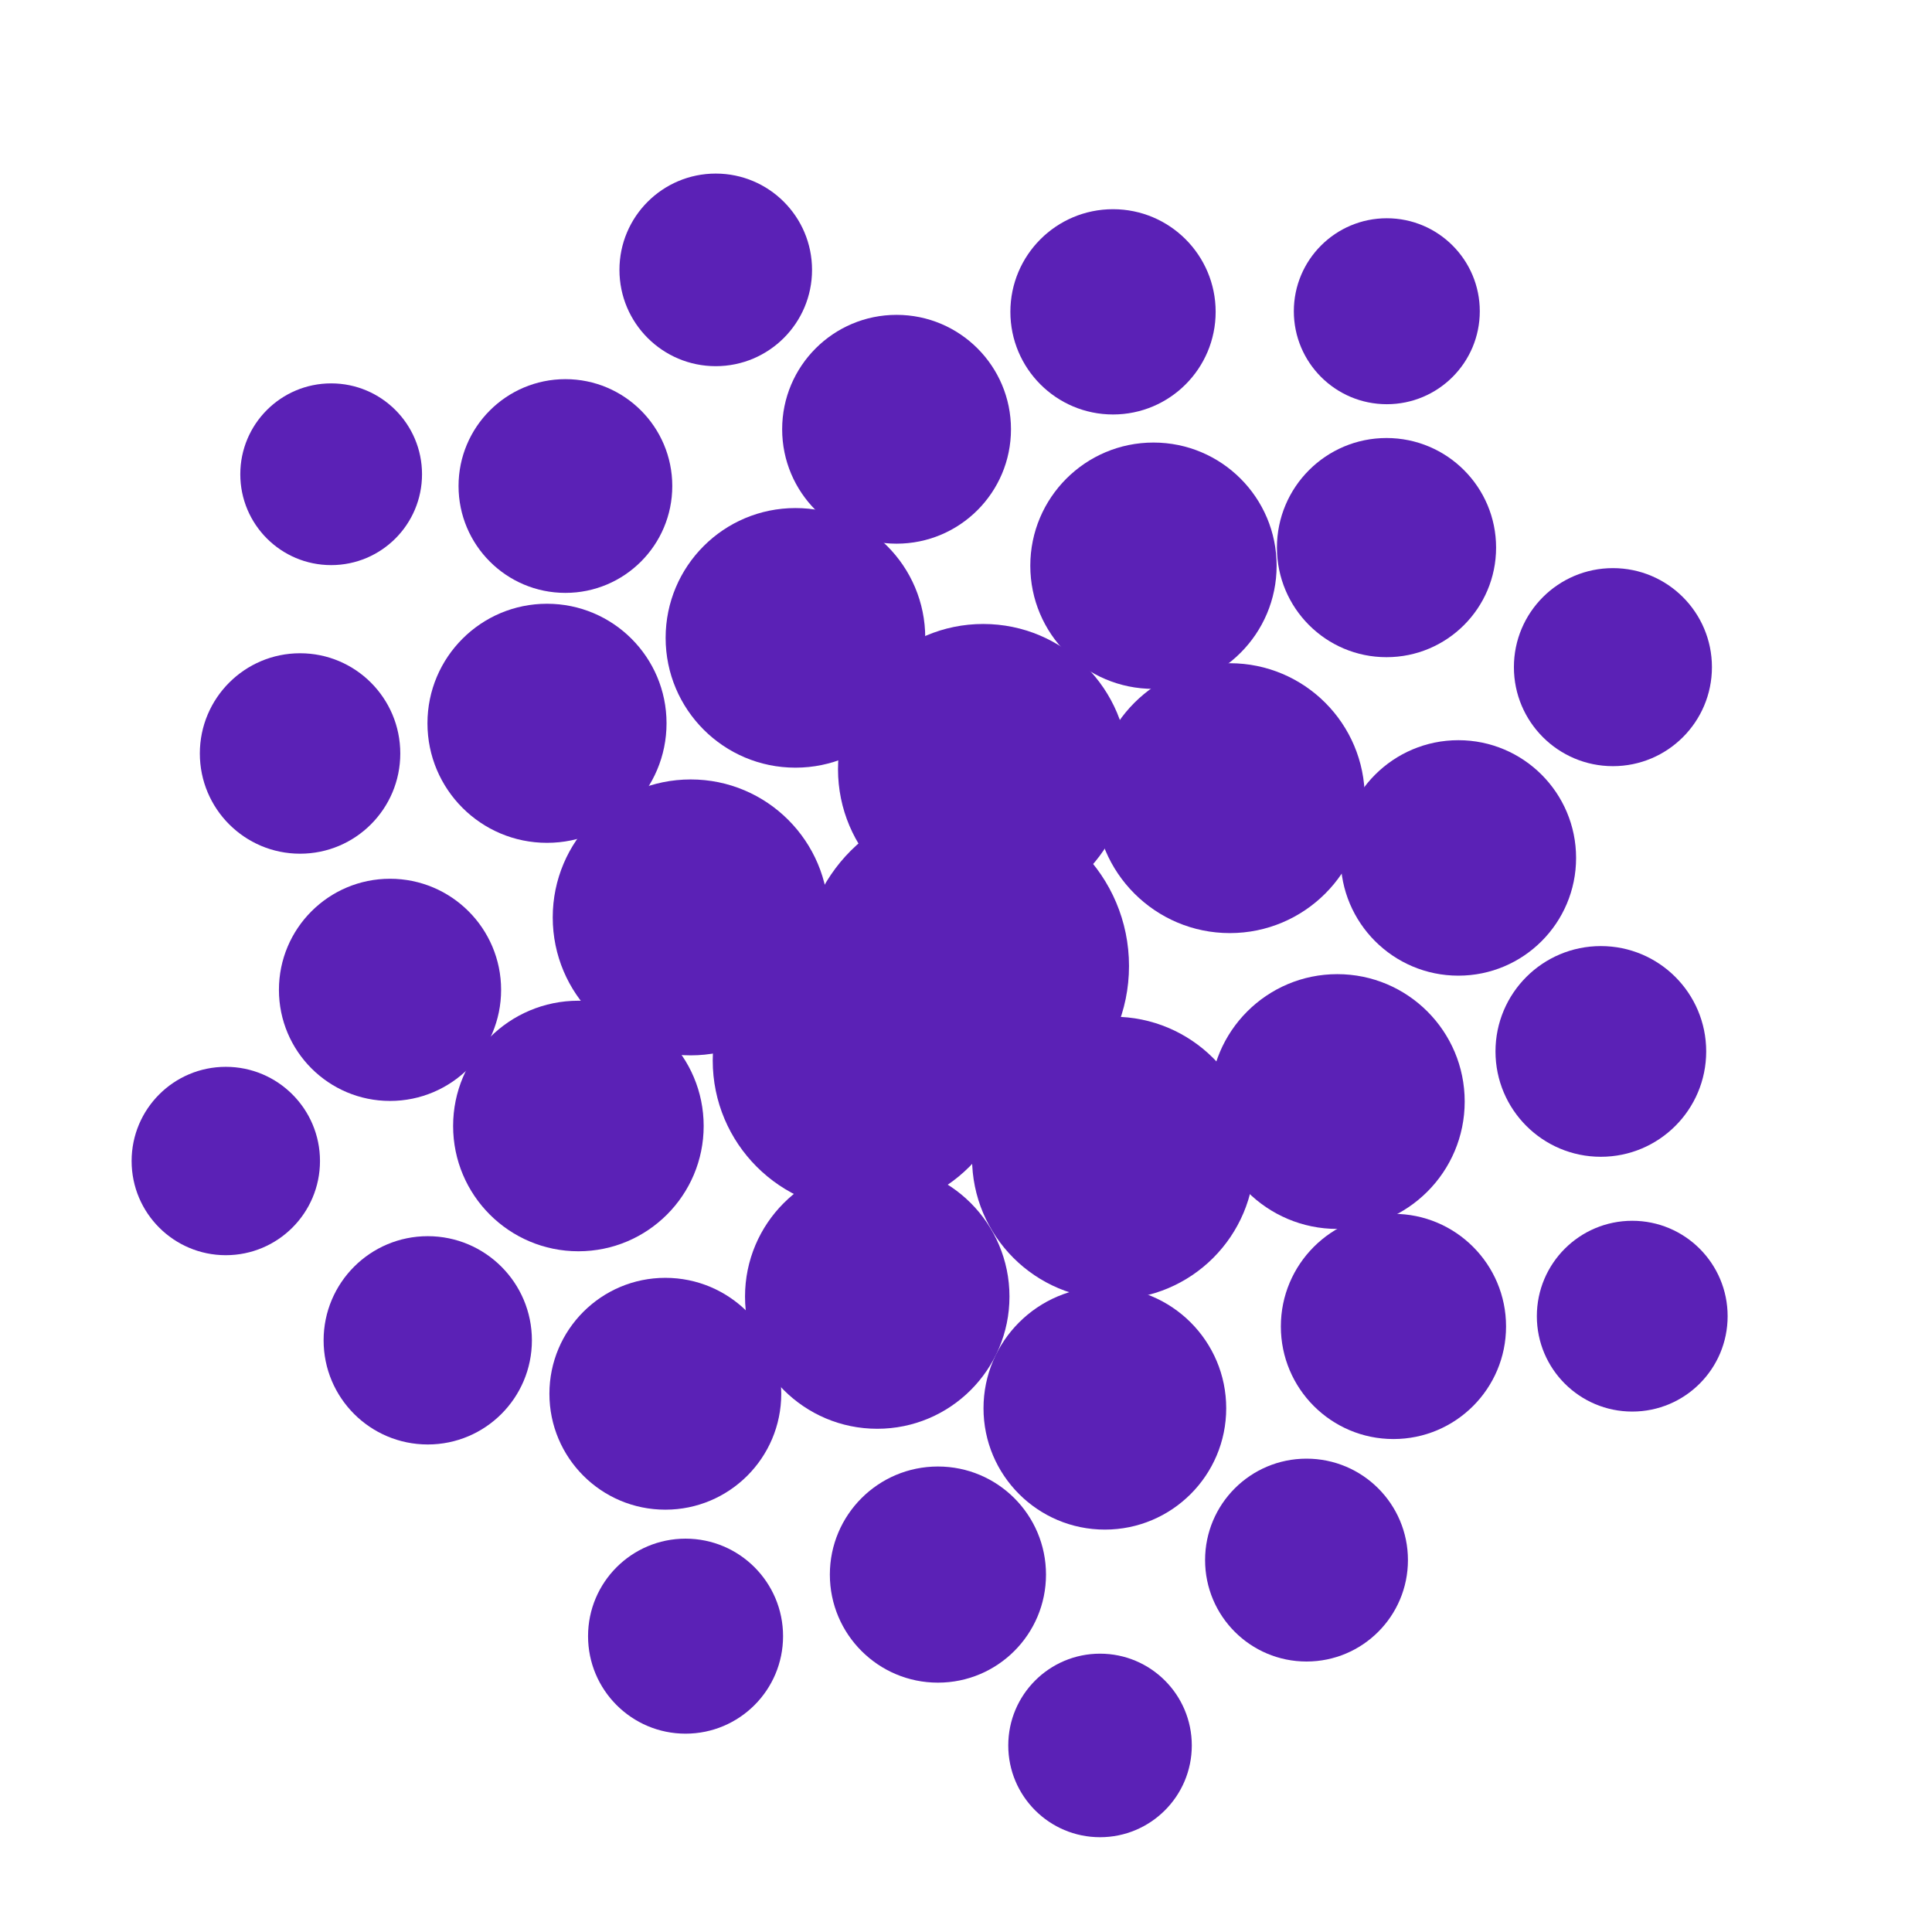
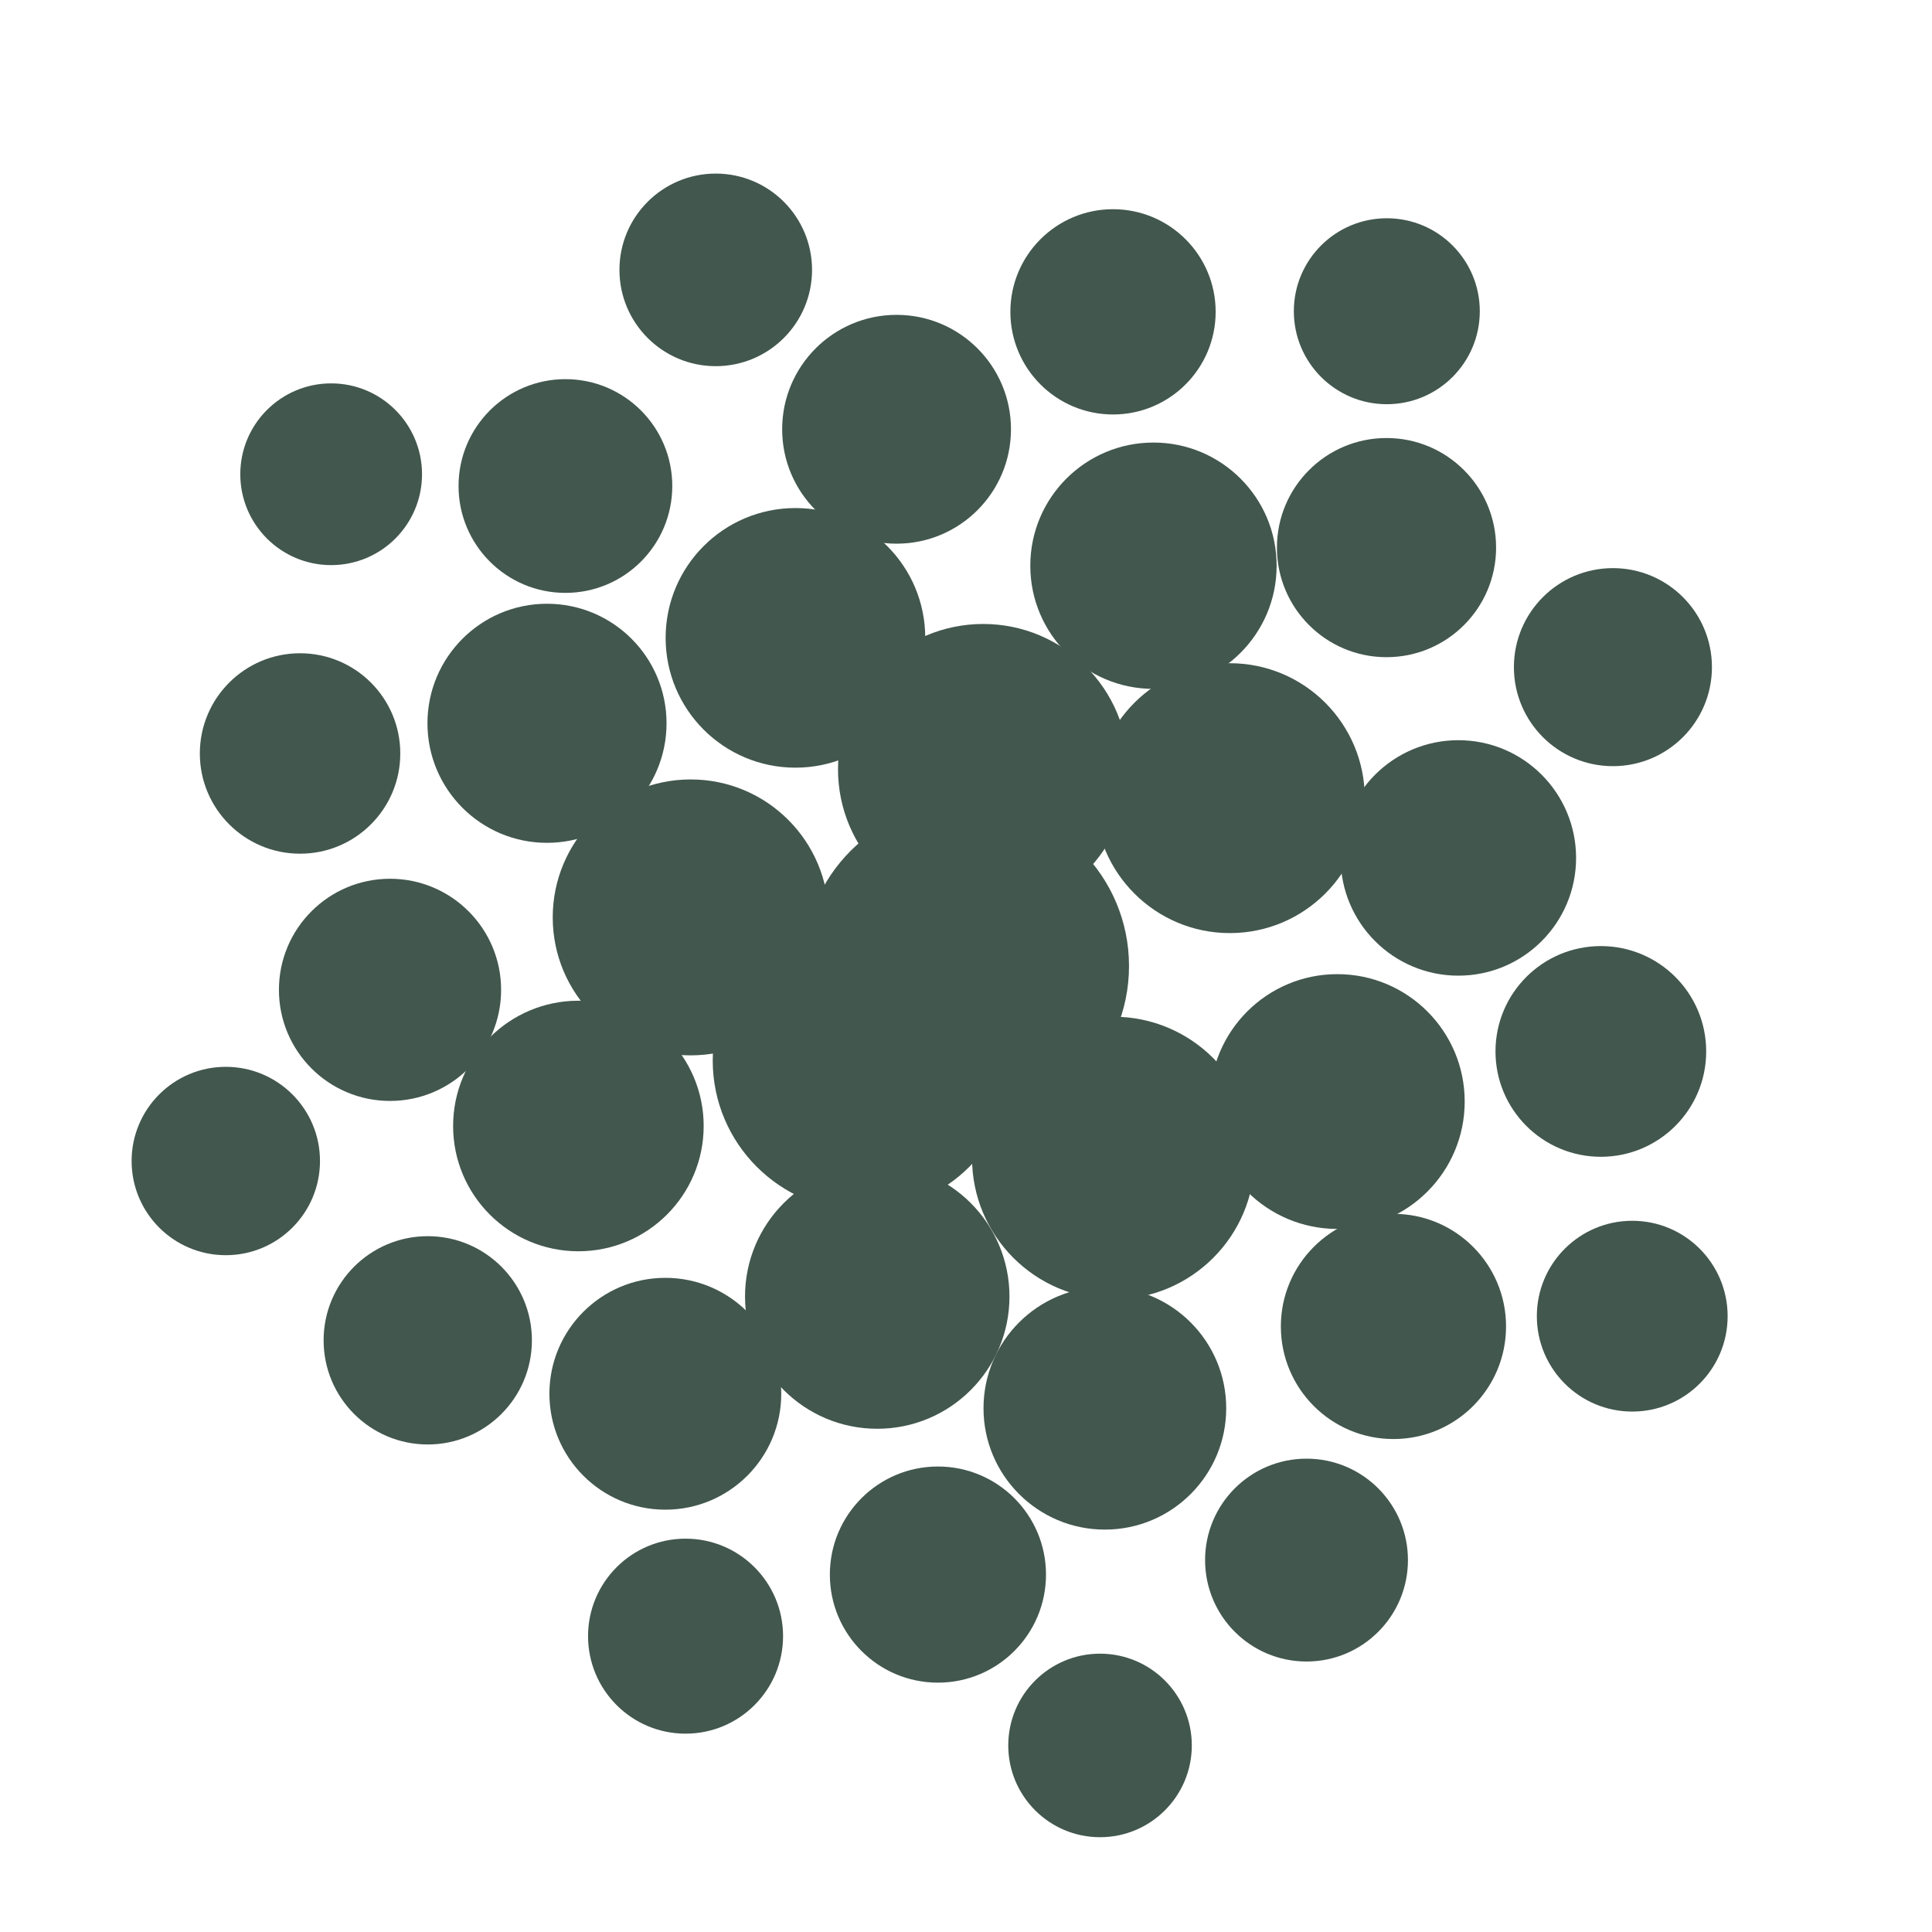
<svg xmlns="http://www.w3.org/2000/svg" viewBox="0 0 64 64" role="img" aria-label="one3seven">
-   <circle cx="32.00" cy="32.00" r="5.40" fill="#5b21b6" />
-   <circle cx="28.59" cy="35.13" r="4.98" fill="#5b21b6" />
-   <circle cx="32.57" cy="25.48" r="4.81" fill="#5b21b6" />
-   <circle cx="36.88" cy="38.36" r="4.68" fill="#5b21b6" />
-   <circle cx="22.88" cy="30.39" r="4.57" fill="#5b21b6" />
-   <circle cx="40.74" cy="26.44" r="4.47" fill="#5b21b6" />
-   <circle cx="29.06" cy="42.95" r="4.38" fill="#5b21b6" />
-   <circle cx="26.35" cy="21.13" r="4.30" fill="#5b21b6" />
-   <circle cx="44.30" cy="36.49" r="4.22" fill="#5b21b6" />
-   <circle cx="19.16" cy="37.30" r="4.15" fill="#5b21b6" />
-   <circle cx="38.21" cy="18.74" r="4.08" fill="#5b21b6" />
-   <circle cx="36.60" cy="46.65" r="4.02" fill="#5b21b6" />
-   <circle cx="18.12" cy="23.96" r="3.96" fill="#5b21b6" />
-   <circle cx="48.31" cy="28.42" r="3.90" fill="#5b21b6" />
-   <circle cx="22.04" cy="46.17" r="3.84" fill="#5b21b6" />
-   <circle cx="29.70" cy="14.22" r="3.79" fill="#5b21b6" />
-   <circle cx="46.16" cy="43.94" r="3.73" fill="#5b21b6" />
-   <circle cx="12.92" cy="32.79" r="3.68" fill="#5b21b6" />
-   <circle cx="45.93" cy="18.14" r="3.63" fill="#5b21b6" />
-   <circle cx="31.07" cy="52.16" r="3.58" fill="#5b21b6" />
-   <circle cx="18.73" cy="16.10" r="3.54" fill="#5b21b6" />
-   <circle cx="53.03" cy="34.83" r="3.49" fill="#5b21b6" />
-   <circle cx="14.17" cy="44.40" r="3.45" fill="#5b21b6" />
-   <circle cx="36.87" cy="10.33" r="3.40" fill="#5b21b6" />
-   <circle cx="43.28" cy="51.68" r="3.36" fill="#5b21b6" />
-   <circle cx="9.94" cy="24.96" r="3.32" fill="#5b21b6" />
-   <circle cx="53.43" cy="22.10" r="3.28" fill="#5b21b6" />
-   <circle cx="22.71" cy="54.20" r="3.23" fill="#5b21b6" />
-   <circle cx="23.71" cy="8.94" r="3.19" fill="#5b21b6" />
-   <circle cx="54.07" cy="43.60" r="3.16" fill="#5b21b6" />
-   <circle cx="7.48" cy="38.46" r="3.12" fill="#5b21b6" />
-   <circle cx="45.94" cy="10.31" r="3.08" fill="#5b21b6" />
-   <circle cx="36.44" cy="57.82" r="3.04" fill="#5b21b6" />
-   <circle cx="10.97" cy="15.71" r="3.01" fill="#5b21b6" />
+   <circle cx="32.00" cy="32.00" r="5.40" fill="#42574e" />
+   <circle cx="28.59" cy="35.13" r="4.98" fill="#42574e" />
+   <circle cx="32.57" cy="25.48" r="4.81" fill="#42574e" />
+   <circle cx="36.88" cy="38.36" r="4.68" fill="#42574e" />
+   <circle cx="22.88" cy="30.39" r="4.57" fill="#42574e" />
+   <circle cx="40.74" cy="26.44" r="4.47" fill="#42574e" />
+   <circle cx="29.06" cy="42.95" r="4.38" fill="#42574e" />
+   <circle cx="26.35" cy="21.13" r="4.30" fill="#42574e" />
+   <circle cx="44.30" cy="36.49" r="4.22" fill="#42574e" />
+   <circle cx="19.16" cy="37.30" r="4.15" fill="#42574e" />
+   <circle cx="38.21" cy="18.74" r="4.08" fill="#42574e" />
+   <circle cx="36.60" cy="46.65" r="4.02" fill="#42574e" />
+   <circle cx="18.12" cy="23.96" r="3.96" fill="#42574e" />
+   <circle cx="48.31" cy="28.42" r="3.90" fill="#42574e" />
+   <circle cx="22.04" cy="46.17" r="3.84" fill="#42574e" />
+   <circle cx="29.70" cy="14.22" r="3.79" fill="#42574e" />
+   <circle cx="46.16" cy="43.94" r="3.73" fill="#42574e" />
+   <circle cx="12.92" cy="32.79" r="3.68" fill="#42574e" />
+   <circle cx="45.93" cy="18.14" r="3.63" fill="#42574e" />
+   <circle cx="31.07" cy="52.16" r="3.58" fill="#42574e" />
+   <circle cx="18.73" cy="16.10" r="3.54" fill="#42574e" />
+   <circle cx="53.03" cy="34.83" r="3.49" fill="#42574e" />
+   <circle cx="14.17" cy="44.40" r="3.45" fill="#42574e" />
+   <circle cx="36.87" cy="10.33" r="3.40" fill="#42574e" />
+   <circle cx="43.28" cy="51.68" r="3.36" fill="#42574e" />
+   <circle cx="9.94" cy="24.96" r="3.32" fill="#42574e" />
+   <circle cx="53.43" cy="22.10" r="3.28" fill="#42574e" />
+   <circle cx="22.71" cy="54.20" r="3.23" fill="#42574e" />
+   <circle cx="23.71" cy="8.94" r="3.19" fill="#42574e" />
+   <circle cx="54.07" cy="43.60" r="3.16" fill="#42574e" />
+   <circle cx="7.48" cy="38.46" r="3.12" fill="#42574e" />
+   <circle cx="45.94" cy="10.31" r="3.08" fill="#42574e" />
+   <circle cx="36.44" cy="57.82" r="3.04" fill="#42574e" />
+   <circle cx="10.97" cy="15.71" r="3.01" fill="#42574e" />
</svg>
